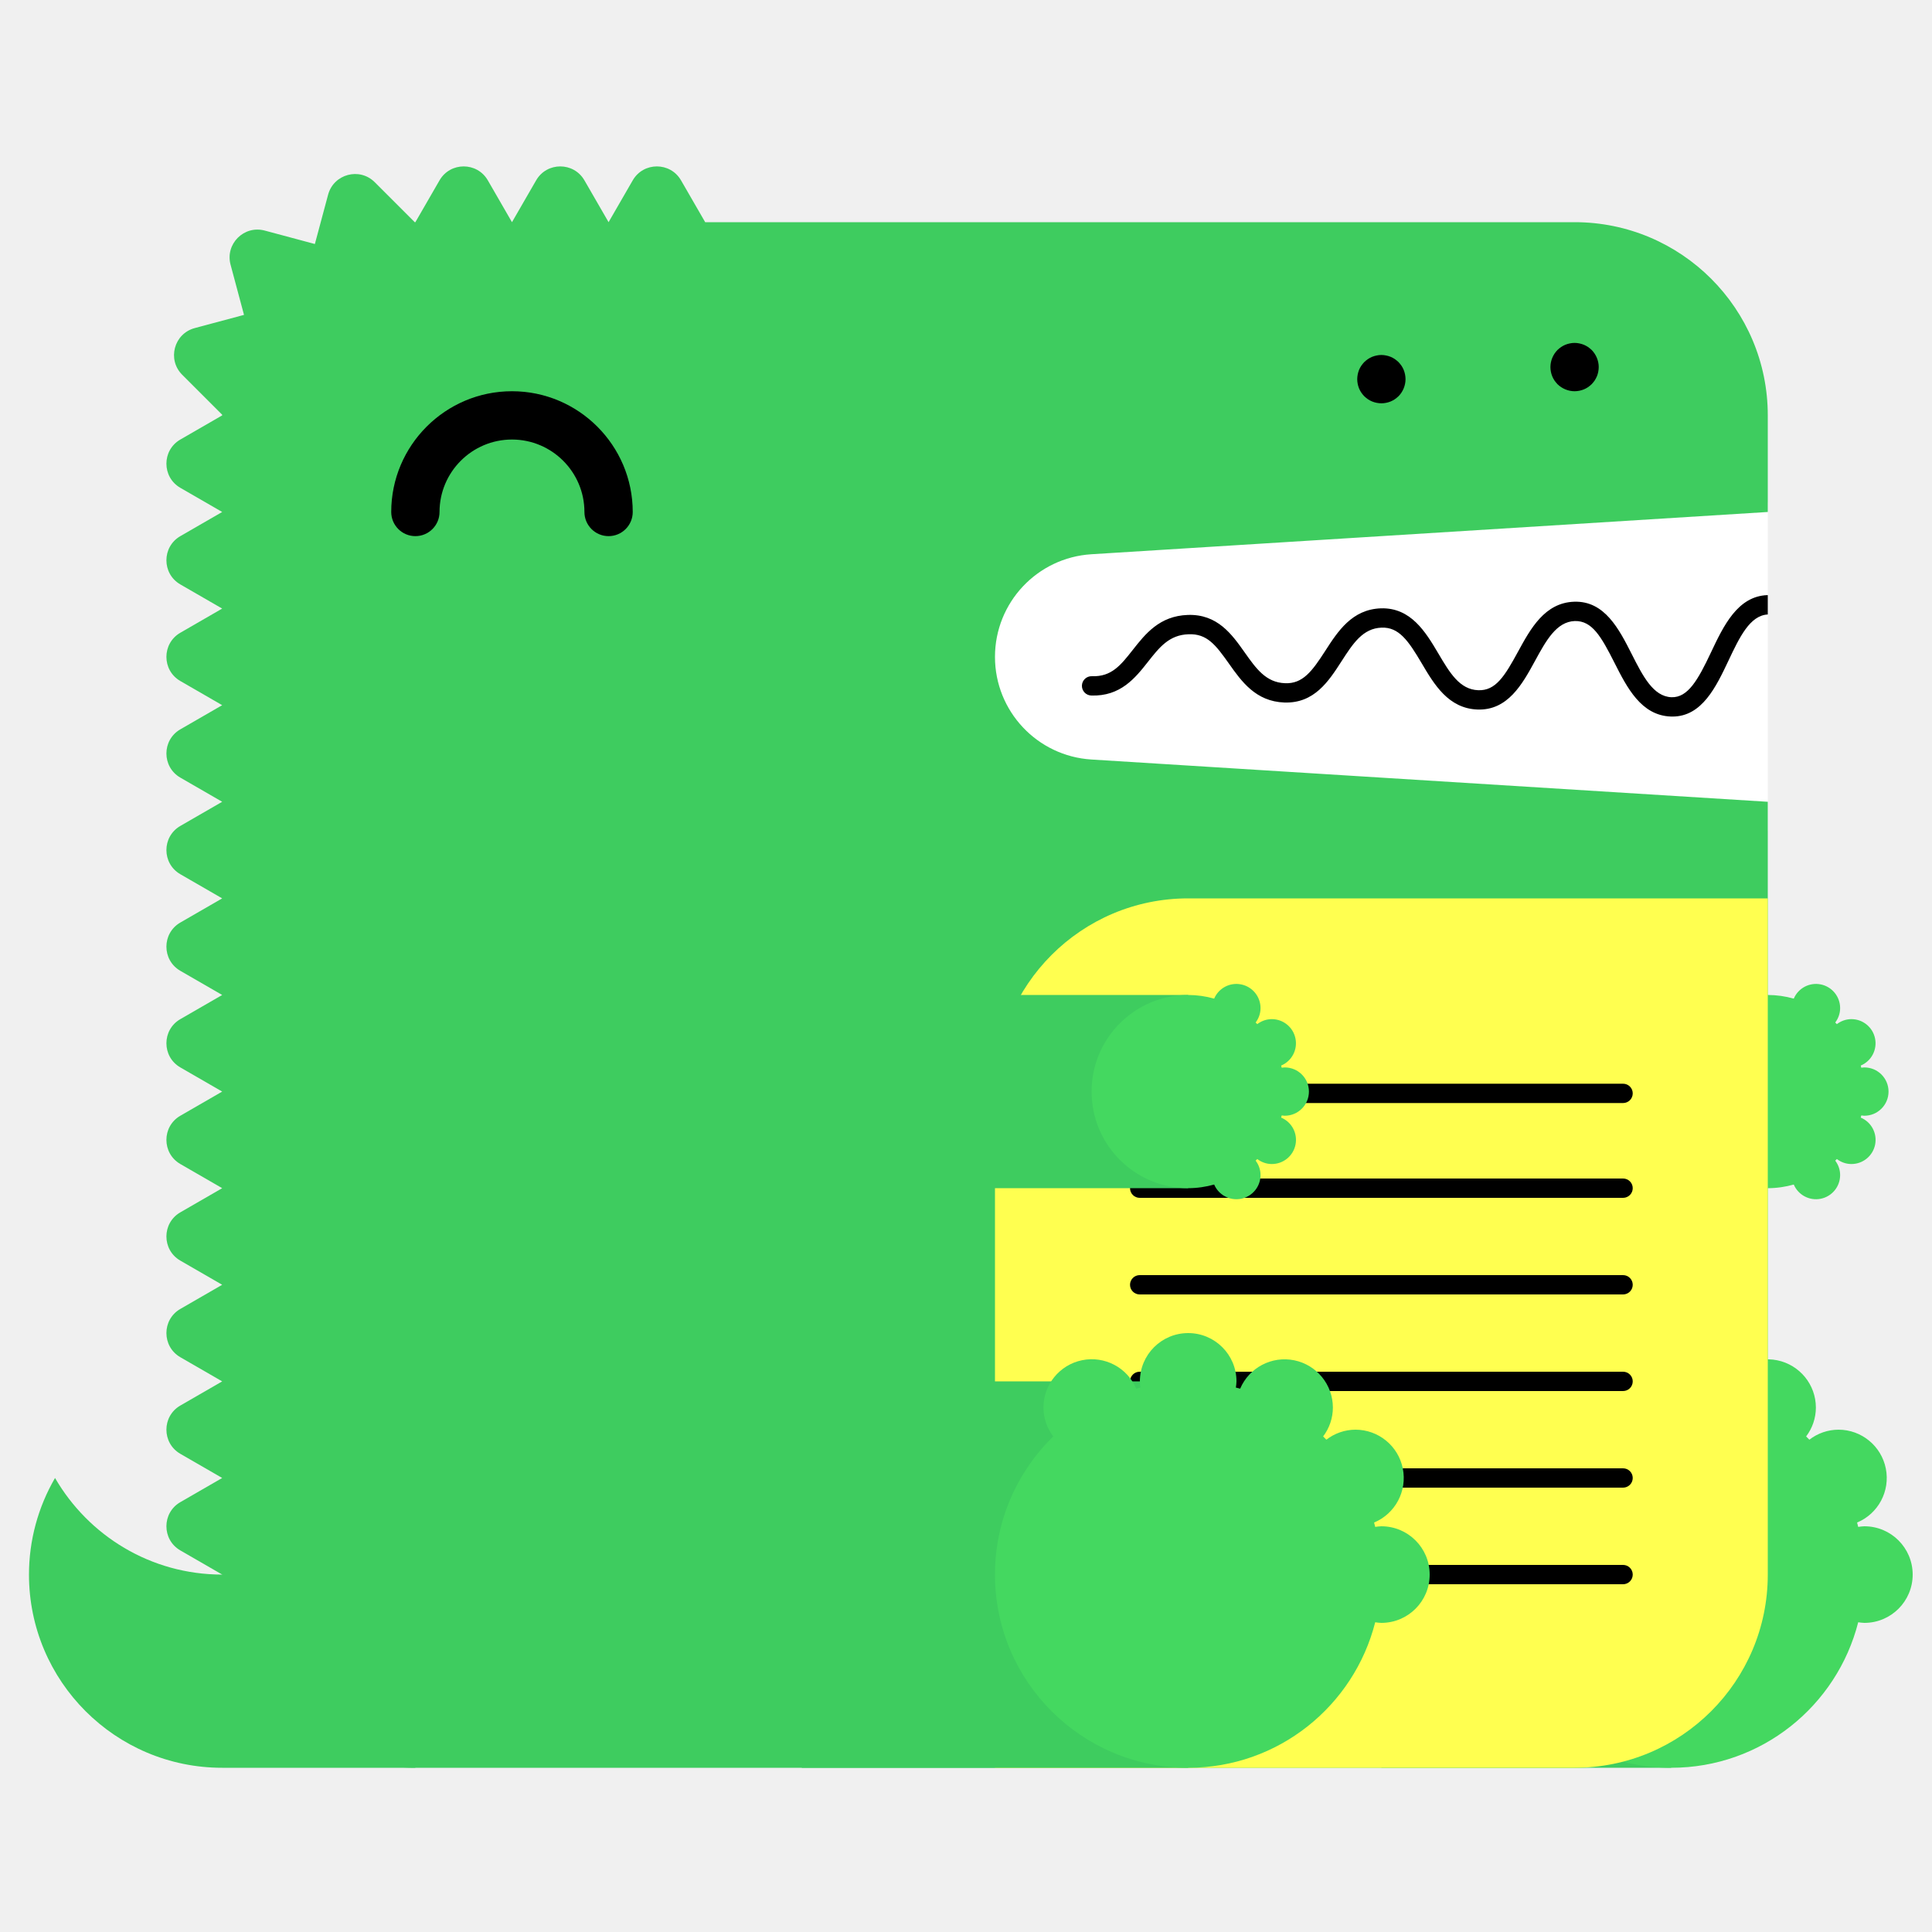
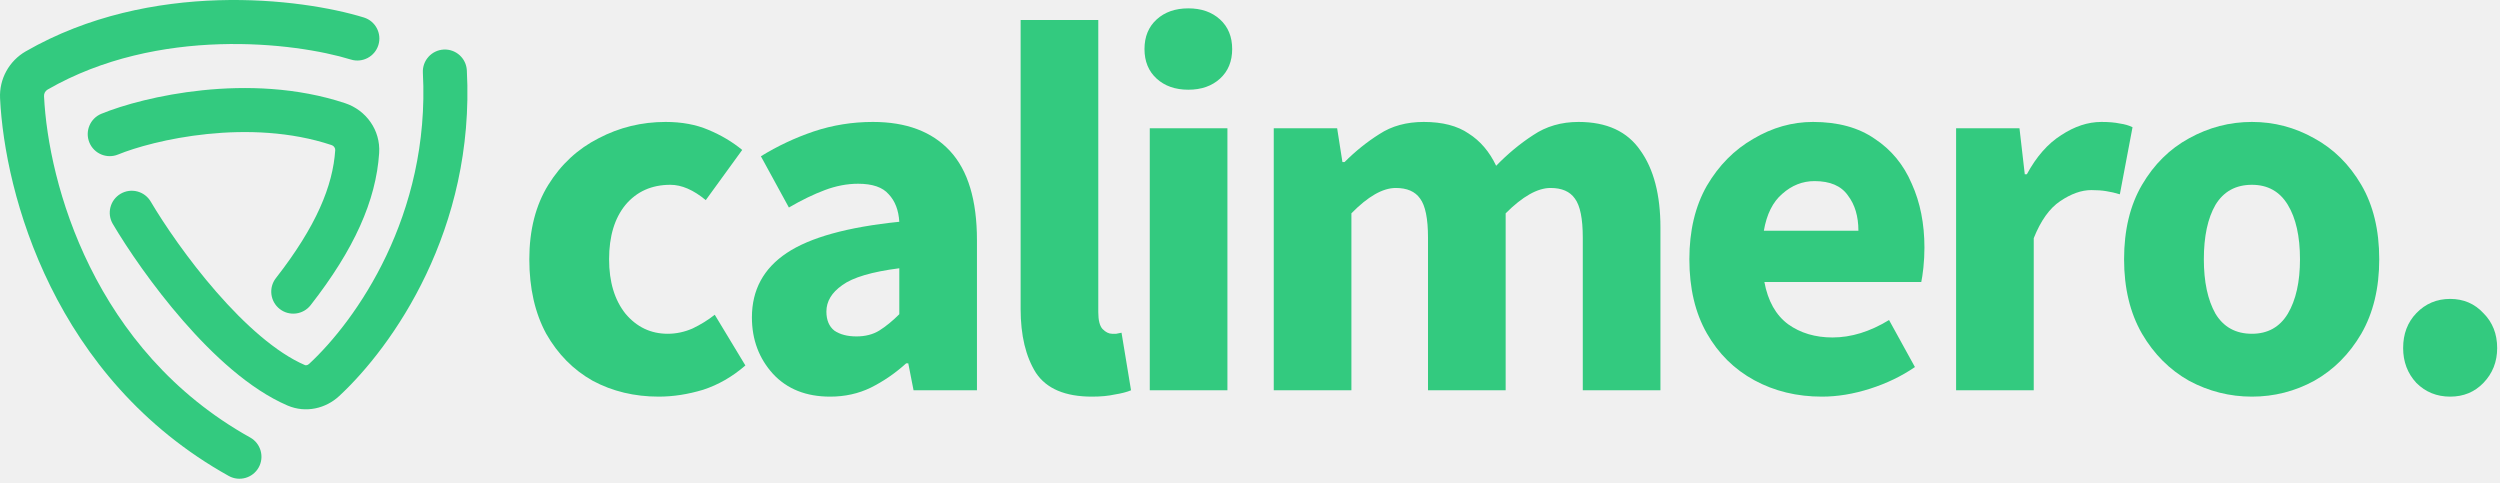
- <svg xmlns="http://www.w3.org/2000/svg" width="200" height="200" viewBox="0 0 200 200">
-   <g fill="none" fill-rule="evenodd">
-     <path fill="#FFF" d="M99 52h84v34H99z" />
-     <path d="M23 163c-7.398 0-13.843-4.027-17.303-10A19.886 19.886 0 0 0 3 163c0 11.046 8.954 20 20 20h20v-20H23z" fill="#3ECC5F" />
-     <path d="M112.98 57.376L183 53V43c0-11.046-8.954-20-20-20H73l-2.5-4.33c-1.112-1.925-3.889-1.925-5 0L63 23l-2.5-4.33c-1.111-1.925-3.889-1.925-5 0L53 23l-2.5-4.33c-1.111-1.925-3.889-1.925-5 0L43 23c-.022 0-.042.003-.065.003l-4.142-4.141c-1.57-1.571-4.252-.853-4.828 1.294l-1.369 5.104-5.192-1.392c-2.148-.575-4.111 1.389-3.535 3.536l1.39 5.193-5.102 1.367c-2.148.576-2.867 3.259-1.296 4.83l4.142 4.142c0 .021-.003.042-.003.064l-4.33 2.5c-1.925 1.111-1.925 3.889 0 5L23 53l-4.33 2.5c-1.925 1.111-1.925 3.889 0 5L23 63l-4.33 2.5c-1.925 1.111-1.925 3.889 0 5L23 73l-4.33 2.5c-1.925 1.111-1.925 3.889 0 5L23 83l-4.33 2.5c-1.925 1.111-1.925 3.889 0 5L23 93l-4.33 2.5c-1.925 1.111-1.925 3.889 0 5L23 103l-4.33 2.5c-1.925 1.111-1.925 3.889 0 5L23 113l-4.33 2.5c-1.925 1.111-1.925 3.889 0 5L23 123l-4.33 2.5c-1.925 1.111-1.925 3.889 0 5L23 133l-4.33 2.5c-1.925 1.111-1.925 3.889 0 5L23 143l-4.33 2.5c-1.925 1.111-1.925 3.889 0 5L23 153l-4.33 2.5c-1.925 1.111-1.925 3.889 0 5L23 163c0 11.046 8.954 20 20 20h120c11.046 0 20-8.954 20-20V83l-70.02-4.376A10.645 10.645 0 0 1 103 68c0-5.621 4.37-10.273 9.98-10.624" fill="#3ECC5F" />
-     <path fill="#3ECC5F" d="M143 183h30v-40h-30z" />
-     <path d="M193 158c-.219 0-.428.037-.639.064-.038-.15-.074-.301-.116-.451A5 5 0 0 0 190.32 148a4.96 4.96 0 0 0-3.016 1.036 26.531 26.531 0 0 0-.335-.336 4.955 4.955 0 0 0 1.011-2.987 5 5 0 0 0-9.599-1.959c-.148-.042-.297-.077-.445-.115.027-.211.064-.42.064-.639a5 5 0 0 0-5-5 5 5 0 0 0-5 5c0 .219.037.428.064.639-.148.038-.297.073-.445.115a4.998 4.998 0 0 0-9.599 1.959c0 1.125.384 2.151 1.011 2.987-3.717 3.632-6.031 8.693-6.031 14.3 0 11.046 8.954 20 20 20 9.339 0 17.16-6.41 19.361-15.064.211.027.42.064.639.064a5 5 0 0 0 5-5 5 5 0 0 0-5-5" fill="#44D860" />
-     <path fill="#3ECC5F" d="M153 123h30v-20h-30z" />
-     <path d="M193 115.5a2.5 2.5 0 1 0 0-5c-.109 0-.214.019-.319.032-.02-.075-.037-.15-.058-.225a2.501 2.501 0 0 0-.963-4.807c-.569 0-1.088.197-1.508.518a6.653 6.653 0 0 0-.168-.168c.314-.417.506-.931.506-1.494a2.5 2.5 0 0 0-4.8-.979A9.987 9.987 0 0 0 183 103c-5.522 0-10 4.478-10 10s4.478 10 10 10c.934 0 1.833-.138 2.69-.377a2.5 2.5 0 0 0 4.8-.979c0-.563-.192-1.077-.506-1.494.057-.055.113-.111.168-.168.42.321.939.518 1.508.518a2.5 2.5 0 0 0 .963-4.807c.021-.074.038-.15.058-.225.105.013.21.032.319.032" fill="#44D860" />
-     <path d="M63 55.5a2.5 2.5 0 0 1-2.5-2.5c0-4.136-3.364-7.5-7.5-7.5s-7.5 3.364-7.5 7.5a2.5 2.5 0 1 1-5 0c0-6.893 5.607-12.5 12.5-12.5S65.5 46.107 65.5 53a2.5 2.5 0 0 1-2.5 2.5" fill="#000" />
-     <path d="M103 183h60c11.046 0 20-8.954 20-20V93h-60c-11.046 0-20 8.954-20 20v70z" fill="#FFFF50" />
-     <path d="M168.02 124h-50.04a1 1 0 1 1 0-2h50.04a1 1 0 1 1 0 2m0 20h-50.04a1 1 0 1 1 0-2h50.04a1 1 0 1 1 0 2m0 20h-50.04a1 1 0 1 1 0-2h50.04a1 1 0 1 1 0 2m0-49.814h-50.04a1 1 0 1 1 0-2h50.04a1 1 0 1 1 0 2m0 19.814h-50.04a1 1 0 1 1 0-2h50.04a1 1 0 1 1 0 2m0 20h-50.04a1 1 0 1 1 0-2h50.04a1 1 0 1 1 0 2M183 61.611c-.012 0-.022-.006-.034-.005-3.09.105-4.552 3.196-5.842 5.923-1.346 2.85-2.387 4.703-4.093 4.647-1.889-.068-2.969-2.202-4.113-4.46-1.314-2.594-2.814-5.536-5.963-5.426-3.046.104-4.513 2.794-5.807 5.167-1.377 2.528-2.314 4.065-4.121 3.994-1.927-.07-2.951-1.805-4.136-3.813-1.321-2.236-2.848-4.75-5.936-4.664-2.994.103-4.465 2.385-5.763 4.4-1.373 2.13-2.335 3.428-4.165 3.351-1.973-.07-2.992-1.51-4.171-3.177-1.324-1.873-2.816-3.993-5.895-3.89-2.928.1-4.399 1.97-5.696 3.618-1.232 1.564-2.194 2.802-4.229 2.724a1 1 0 0 0-.072 2c3.017.101 4.545-1.8 5.872-3.487 1.177-1.496 2.193-2.787 4.193-2.855 1.926-.082 2.829 1.115 4.195 3.045 1.297 1.834 2.769 3.914 5.731 4.021 3.103.104 4.596-2.215 5.918-4.267 1.182-1.834 2.202-3.417 4.15-3.484 1.793-.067 2.769 1.35 4.145 3.681 1.297 2.197 2.766 4.686 5.787 4.796 3.125.108 4.634-2.62 5.949-5.035 1.139-2.088 2.214-4.06 4.119-4.126 1.793-.042 2.728 1.595 4.111 4.33 1.292 2.553 2.757 5.445 5.825 5.556l.169.003c3.064 0 4.518-3.075 5.805-5.794 1.139-2.41 2.217-4.68 4.067-4.773v-2z" fill="#000" />
-     <path fill="#3ECC5F" d="M83 183h40v-40H83z" />
-     <path d="M143 158c-.219 0-.428.037-.639.064-.038-.15-.074-.301-.116-.451A5 5 0 0 0 140.32 148a4.96 4.96 0 0 0-3.016 1.036 26.531 26.531 0 0 0-.335-.336 4.955 4.955 0 0 0 1.011-2.987 5 5 0 0 0-9.599-1.959c-.148-.042-.297-.077-.445-.115.027-.211.064-.42.064-.639a5 5 0 0 0-5-5 5 5 0 0 0-5 5c0 .219.037.428.064.639-.148.038-.297.073-.445.115a4.998 4.998 0 0 0-9.599 1.959c0 1.125.384 2.151 1.011 2.987-3.717 3.632-6.031 8.693-6.031 14.3 0 11.046 8.954 20 20 20 9.339 0 17.16-6.41 19.361-15.064.211.027.42.064.639.064a5 5 0 0 0 5-5 5 5 0 0 0-5-5" fill="#44D860" />
-     <path fill="#3ECC5F" d="M83 123h40v-20H83z" />
-     <path d="M133 115.5a2.5 2.5 0 1 0 0-5c-.109 0-.214.019-.319.032-.02-.075-.037-.15-.058-.225a2.501 2.501 0 0 0-.963-4.807c-.569 0-1.088.197-1.508.518a6.653 6.653 0 0 0-.168-.168c.314-.417.506-.931.506-1.494a2.5 2.5 0 0 0-4.8-.979A9.987 9.987 0 0 0 123 103c-5.522 0-10 4.478-10 10s4.478 10 10 10c.934 0 1.833-.138 2.69-.377a2.5 2.5 0 0 0 4.8-.979c0-.563-.192-1.077-.506-1.494.057-.055.113-.111.168-.168.42.321.939.518 1.508.518a2.5 2.5 0 0 0 .963-4.807c.021-.074.038-.15.058-.225.105.013.21.032.319.032" fill="#44D860" />
-     <path d="M143 41.75c-.16 0-.33-.02-.49-.05a2.52 2.52 0 0 1-.47-.14c-.15-.06-.29-.14-.431-.23-.13-.09-.259-.2-.38-.31-.109-.12-.219-.24-.309-.38s-.17-.28-.231-.43a2.619 2.619 0 0 1-.189-.96c0-.16.02-.33.05-.49.03-.16.08-.31.139-.47.061-.15.141-.29.231-.43.09-.13.2-.26.309-.38.121-.11.25-.22.38-.31.141-.09.281-.17.431-.23.149-.06.31-.11.47-.14.32-.07.65-.07.98 0 .159.03.32.08.47.14.149.06.29.14.43.23.13.09.259.2.38.31.11.12.22.25.31.38.09.14.17.28.23.43.06.16.11.31.14.47.029.16.05.33.05.49 0 .66-.271 1.31-.73 1.77-.121.11-.25.22-.38.31-.14.09-.281.17-.43.23a2.565 2.565 0 0 1-.96.19m20-1.25c-.66 0-1.3-.27-1.771-.73a3.802 3.802 0 0 1-.309-.38c-.09-.14-.17-.28-.231-.43a2.619 2.619 0 0 1-.189-.96c0-.66.27-1.3.729-1.77.121-.11.25-.22.38-.31.141-.09.281-.17.431-.23.149-.06.31-.11.47-.14.32-.07.66-.07.98 0 .159.03.32.08.47.14.149.06.29.14.43.23.13.09.259.2.38.31.459.47.73 1.11.73 1.77 0 .16-.021.33-.05.49-.03.16-.08.32-.14.47-.07.15-.14.29-.23.43-.09.13-.2.26-.31.38-.121.11-.25.22-.38.31-.14.09-.281.17-.43.23a2.565 2.565 0 0 1-.96.19" fill="#000" />
-   </g>
+ <svg xmlns="http://www.w3.org/2000/svg" width="352" height="68" viewBox="0 0 352 68" fill="none">
+   <path d="M92.751 55.846C89.33 55.846 86.231 55.102 83.454 53.614C80.727 52.077 78.545 49.871 76.909 46.995C75.322 44.069 74.528 40.573 74.528 36.507C74.528 32.392 75.421 28.896 77.206 26.02C78.991 23.144 81.347 20.962 84.272 19.474C87.198 17.937 90.347 17.169 93.718 17.169C95.999 17.169 98.008 17.541 99.743 18.284C101.528 19.028 103.115 19.97 104.503 21.111L99.371 28.177C97.636 26.739 95.975 26.02 94.388 26.02C91.76 26.02 89.652 26.962 88.066 28.846C86.528 30.73 85.76 33.284 85.76 36.507C85.76 39.681 86.528 42.234 88.066 44.168C89.652 46.053 91.636 46.995 94.016 46.995C95.206 46.995 96.371 46.747 97.512 46.251C98.652 45.705 99.694 45.061 100.636 44.317L104.95 51.457C103.115 53.044 101.132 54.185 98.999 54.879C96.867 55.523 94.784 55.846 92.751 55.846Z" fill="#33CA7F" />
+   <path d="M116.877 55.846C113.506 55.846 110.828 54.78 108.844 52.648C106.861 50.466 105.869 47.813 105.869 44.689C105.869 40.821 107.506 37.796 110.778 35.615C114.051 33.433 119.332 31.97 126.621 31.226C126.522 29.59 126.026 28.301 125.134 27.358C124.291 26.367 122.853 25.871 120.82 25.871C119.282 25.871 117.72 26.169 116.134 26.764C114.547 27.358 112.861 28.177 111.076 29.218L107.134 22.003C109.464 20.565 111.944 19.4 114.572 18.507C117.249 17.615 120.026 17.169 122.902 17.169C127.613 17.169 131.233 18.532 133.762 21.259C136.29 23.987 137.555 28.177 137.555 33.83V54.953H128.629L127.886 51.16H127.588C126.051 52.548 124.39 53.689 122.605 54.581C120.869 55.424 118.96 55.846 116.877 55.846ZM120.596 47.367C121.836 47.367 122.902 47.094 123.795 46.548C124.737 45.953 125.679 45.185 126.621 44.243V37.772C122.753 38.267 120.076 39.061 118.588 40.152C117.101 41.193 116.357 42.433 116.357 43.871C116.357 45.061 116.729 45.953 117.472 46.548C118.266 47.094 119.307 47.367 120.596 47.367Z" fill="#33CA7F" />
+   <path d="M153.746 55.846C149.977 55.846 147.349 54.73 145.861 52.499C144.423 50.218 143.704 47.218 143.704 43.499V2.813H154.638V43.945C154.638 45.086 154.836 45.879 155.233 46.325C155.679 46.772 156.126 46.995 156.572 46.995C156.82 46.995 157.018 46.995 157.167 46.995C157.365 46.945 157.613 46.895 157.911 46.846L159.25 54.953C158.655 55.201 157.886 55.4 156.944 55.548C156.051 55.747 154.985 55.846 153.746 55.846Z" fill="#33CA7F" />
+   <path d="M161.888 54.953V18.061H172.821V54.953H161.888ZM167.317 12.632C165.483 12.632 163.995 12.111 162.854 11.069C161.714 10.028 161.144 8.64 161.144 6.904C161.144 5.169 161.714 3.78 162.854 2.739C163.995 1.698 165.483 1.177 167.317 1.177C169.152 1.177 170.64 1.698 171.78 2.739C172.92 3.78 173.491 5.169 173.491 6.904C173.491 8.64 172.92 10.028 171.78 11.069C170.64 12.111 169.152 12.632 167.317 12.632Z" fill="#33CA7F" />
+   <path d="M179.344 54.953V18.061H188.27L189.014 22.821H189.311C190.848 21.284 192.485 19.97 194.22 18.879C195.956 17.739 198.038 17.169 200.468 17.169C203.096 17.169 205.204 17.714 206.79 18.805C208.427 19.846 209.716 21.359 210.658 23.342C212.294 21.656 214.03 20.218 215.865 19.028C217.699 17.788 219.832 17.169 222.261 17.169C226.228 17.169 229.129 18.507 230.964 21.185C232.848 23.813 233.79 27.433 233.79 32.044V54.953H222.856V33.458C222.856 30.78 222.484 28.945 221.741 27.954C221.046 26.962 219.906 26.466 218.319 26.466C216.484 26.466 214.377 27.656 211.997 30.036V54.953H201.063V33.458C201.063 30.78 200.691 28.945 199.947 27.954C199.253 26.962 198.113 26.466 196.526 26.466C194.691 26.466 192.609 27.656 190.278 30.036V54.953H179.344Z" fill="#33CA7F" />
+   <path d="M256.532 55.846C253.011 55.846 249.838 55.077 247.011 53.54C244.185 52.003 241.954 49.796 240.317 46.92C238.681 44.044 237.863 40.573 237.863 36.507C237.863 32.491 238.681 29.044 240.317 26.169C242.003 23.293 244.185 21.086 246.863 19.549C249.54 17.962 252.342 17.169 255.267 17.169C258.788 17.169 261.689 17.962 263.97 19.549C266.3 21.086 268.036 23.193 269.176 25.871C270.366 28.499 270.961 31.499 270.961 34.871C270.961 35.813 270.912 36.755 270.813 37.697C270.714 38.59 270.614 39.259 270.515 39.706H248.425C248.92 42.383 250.036 44.367 251.772 45.656C253.507 46.895 255.59 47.515 258.019 47.515C260.648 47.515 263.3 46.697 265.978 45.061L269.623 51.681C267.738 52.97 265.631 53.986 263.3 54.73C260.97 55.474 258.714 55.846 256.532 55.846ZM248.35 32.491H261.664C261.664 30.458 261.168 28.797 260.176 27.507C259.234 26.169 257.672 25.499 255.491 25.499C253.805 25.499 252.292 26.094 250.953 27.284C249.615 28.425 248.747 30.16 248.35 32.491Z" fill="#33CA7F" />
+   <path d="M275.418 54.953V18.061H284.343L285.087 24.532H285.384C286.723 22.053 288.335 20.218 290.219 19.028C292.103 17.788 293.988 17.169 295.872 17.169C296.913 17.169 297.781 17.243 298.475 17.392C299.169 17.491 299.764 17.664 300.26 17.912L298.475 27.358C297.831 27.16 297.186 27.011 296.541 26.912C295.946 26.813 295.252 26.764 294.459 26.764C293.07 26.764 291.607 27.284 290.07 28.326C288.583 29.317 287.343 31.053 286.351 33.532V54.953H275.418Z" fill="#33CA7F" />
+   <path d="M317.07 55.846C313.946 55.846 310.996 55.102 308.219 53.614C305.492 52.077 303.285 49.871 301.599 46.995C299.914 44.069 299.071 40.573 299.071 36.507C299.071 32.392 299.914 28.896 301.599 26.02C303.285 23.144 305.492 20.962 308.219 19.474C310.996 17.937 313.946 17.169 317.07 17.169C320.194 17.169 323.12 17.937 325.847 19.474C328.574 20.962 330.781 23.144 332.467 26.02C334.153 28.896 334.996 32.392 334.996 36.507C334.996 40.573 334.153 44.069 332.467 46.995C330.781 49.871 328.574 52.077 325.847 53.614C323.12 55.102 320.194 55.846 317.07 55.846ZM317.07 46.995C319.302 46.995 320.988 46.053 322.128 44.168C323.269 42.234 323.839 39.681 323.839 36.507C323.839 33.284 323.269 30.73 322.128 28.846C320.988 26.962 319.302 26.02 317.07 26.02C314.789 26.02 313.079 26.962 311.938 28.846C310.847 30.73 310.302 33.284 310.302 36.507C310.302 39.681 310.847 42.234 311.938 44.168C313.079 46.053 314.789 46.995 317.07 46.995Z" fill="#33CA7F" />
+   <path d="M344.982 55.846C343.097 55.846 341.511 55.201 340.221 53.912C338.982 52.573 338.362 50.937 338.362 49.003C338.362 47.02 338.982 45.383 340.221 44.094C341.511 42.755 343.097 42.086 344.982 42.086C346.866 42.086 348.428 42.755 349.667 44.094C350.957 45.383 351.601 47.02 351.601 49.003C351.601 50.937 350.957 52.573 349.667 53.912C348.428 55.201 346.866 55.846 344.982 55.846Z" fill="#33CA7F" />
+   <path fill-rule="evenodd" clip-rule="evenodd" d="M3.627 7.229C21.249 -2.903 42.453 -0.238 51.228 2.461C52.864 2.964 53.782 4.698 53.279 6.334C52.776 7.97 51.041 8.888 49.406 8.385C41.512 5.957 22.276 3.657 6.716 12.602C6.374 12.799 6.181 13.159 6.199 13.535C6.791 25.841 13.187 49.324 35.223 61.599C36.718 62.432 37.255 64.32 36.423 65.815C35.59 67.31 33.702 67.847 32.207 67.014C7.575 53.294 0.655 27.294 0.008 13.832C-0.122 11.115 1.285 8.575 3.627 7.229Z" fill="#33CA7F" />
+   <path fill-rule="evenodd" clip-rule="evenodd" d="M62.473 6.977C64.182 6.887 65.641 8.2 65.731 9.909C66.91 32.352 55.257 48.812 47.746 55.774C45.863 57.52 43.05 58.201 40.477 57.094C35.138 54.799 29.97 49.969 25.773 45.153C21.513 40.264 17.957 35.04 15.884 31.533C15.013 30.059 15.501 28.159 16.974 27.288C18.448 26.417 20.348 26.905 21.219 28.379C23.125 31.602 26.464 36.512 30.446 41.081C34.489 45.721 38.907 49.672 42.925 51.4C43.036 51.448 43.273 51.469 43.532 51.228C50.109 45.132 60.597 30.343 59.541 10.235C59.451 8.525 60.764 7.067 62.473 6.977Z" fill="#33CA7F" />
+   <path fill-rule="evenodd" clip-rule="evenodd" d="M29.168 18.872C23.64 19.442 19.027 20.77 16.626 21.754C15.042 22.403 13.232 21.645 12.583 20.061C11.934 18.477 12.692 16.667 14.276 16.018C17.264 14.794 22.459 13.332 28.532 12.706C34.61 12.079 41.779 12.267 48.605 14.534C51.535 15.507 53.599 18.32 53.385 21.554C52.941 28.258 49.864 35.114 43.735 42.969C42.682 44.319 40.734 44.559 39.385 43.506C38.035 42.453 37.795 40.506 38.848 39.156C44.555 31.842 46.869 26.153 47.2 21.145C47.218 20.878 47.051 20.549 46.652 20.416C40.917 18.512 34.691 18.302 29.168 18.872Z" fill="#33CA7F" />
</svg>
